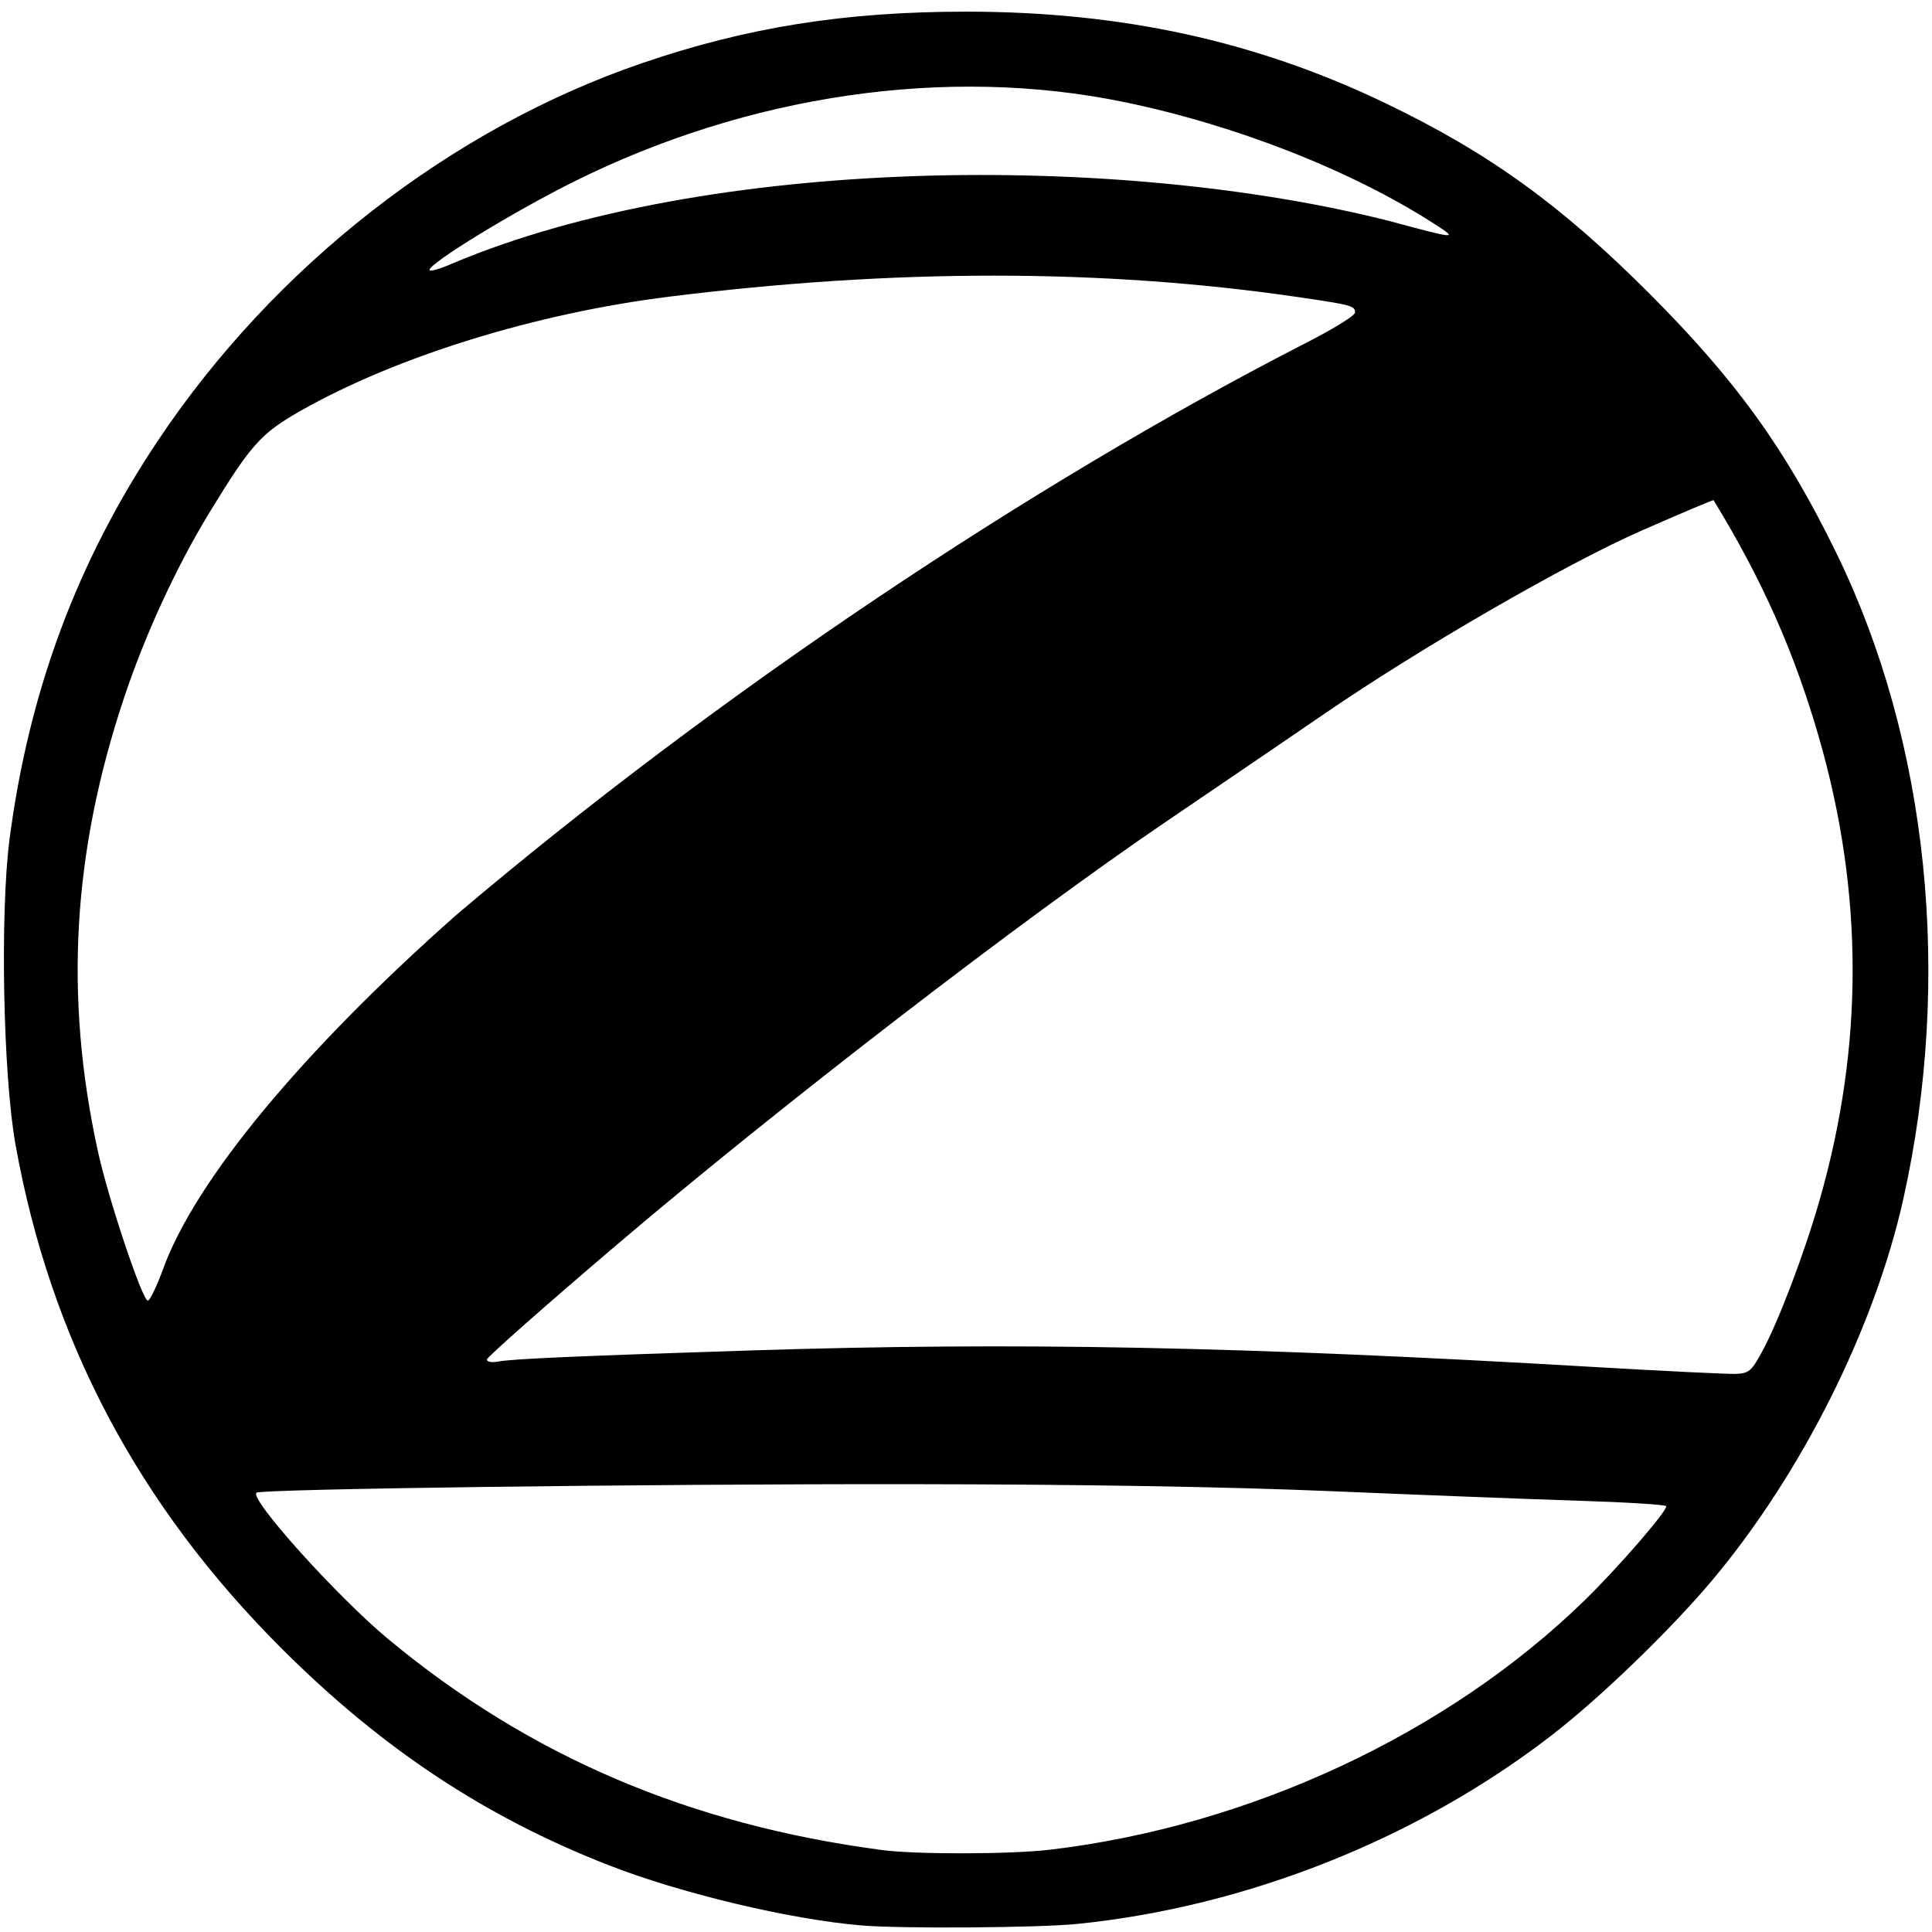
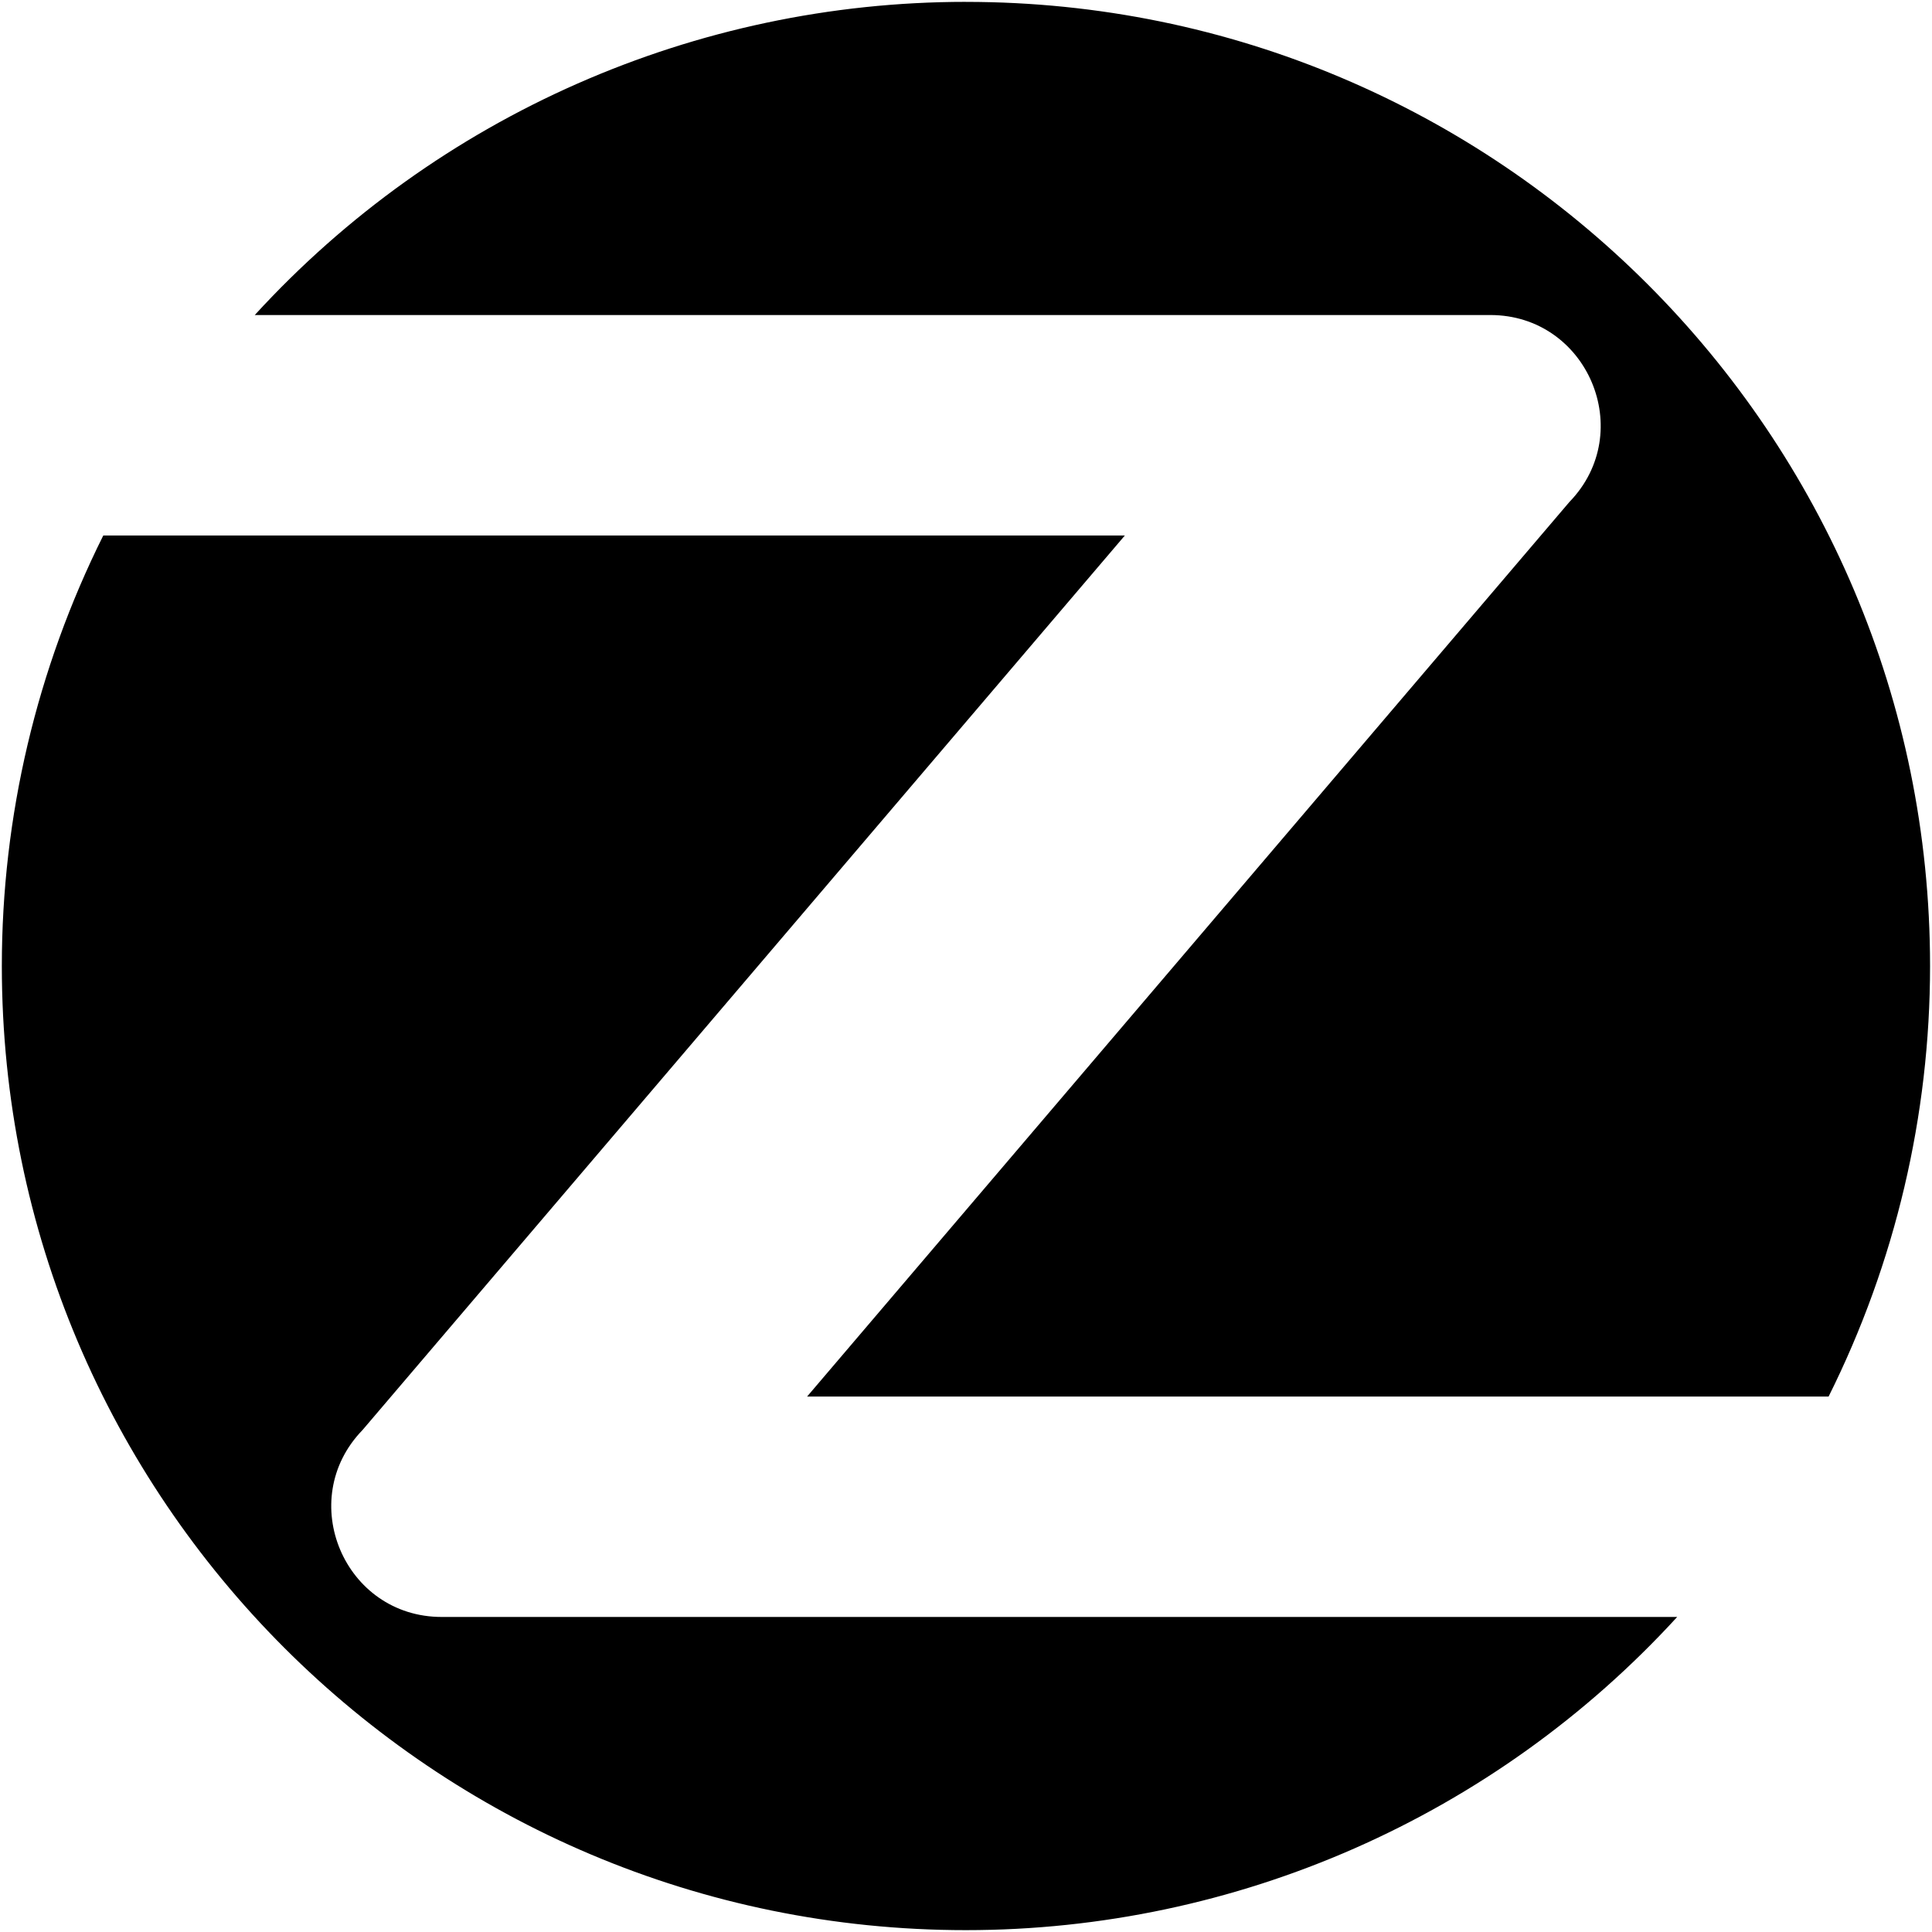
- <svg xmlns="http://www.w3.org/2000/svg" width="260pt" height="260pt" version="1.0" viewBox="0 0 260 260">
-   <g>
-     <path d="m115.95 259.12c-9.675-0.813-24.4-4.329-34.169-8.16-16.563-6.494-30.349-15.628-43.769-28.999-19.414-19.342-31.242-41.725-35.939-68.009-1.663-9.307-2.08-31.157-0.783-41.058 2.607-19.905 9.1-37.34 19.962-53.597 15.691-23.485 39.398-41.976 65.107-50.782 14.156-4.849 27.339-6.947 43.659-6.947 20.932 0 39.043 3.958 56.476 12.341 13.904 6.687 23.568 13.665 35.547 25.669 11.659 11.683 18.313 20.935 25.144 34.964 12.331 25.324 15.6 57.06 8.947 86.849-3.882 17.38-13.688 36.941-25.694 51.254-5.591 6.665-15.051 15.804-21.598 20.863-18.038 13.941-41.085 23.108-63.876 25.406-5.199 0.524-23.661 0.655-29.013 0.205zm25.351-10.195c26.895-3.174 53.615-15.651 72.022-33.631 4.445-4.342 10.92-11.81 10.92-12.595 0-0.2-5.27-0.531-11.711-0.735-6.441-0.203-21.383-0.78-33.205-1.281-14.1-0.598-33.627-0.924-56.765-0.949-35.328-0.04-87.209 0.635-88.031 1.143-1.124 0.694 10.805 13.966 17.698 19.69 18.99 15.771 40.54 24.979 66.476 28.404 4.587 0.606 17.293 0.58 22.596-0.045zm95.749-66.866c2.259-4.128 5.703-13.169 7.808-20.495 5.958-20.741 5.948-41.362-0.029-62.169-3.322-11.564-7.646-21.316-14.228-32.086-0.04-0.065-4.376 1.769-9.636 4.075-10.133 4.444-29.826 15.815-42.739 24.679-3.637 2.497-13.235 9.035-21.328 14.529-19.291 13.095-52.014 38.304-73.877 56.912-9.624 8.191-17.498 15.147-17.498 15.457 0 0.318 0.659 0.436 1.516 0.27 1.847-0.358 10.85-0.753 34.031-1.496 35.639-1.142 66.174-0.542 113.53 2.232 9.396 0.55 17.953 0.966 19.013 0.924 1.718-0.068 2.094-0.378 3.437-2.832zm-215.09-11.32c4.346-11.919 18.693-29.238 39.429-47.594 35.325-29.971 77.553-58.052 113.67-76.641 4.163-2.099 7.302-4.016 7.302-4.458 0-0.891-0.508-1.025-7.991-2.111-26.064-3.782-54.025-3.786-84.321-0.01-17.927 2.233-36.664 8.03-49.534 15.327-5.39 3.056-6.723 4.539-12.319 13.709-4.442 7.279-8.64 16.381-11.489 24.906-6.951 20.803-8.077 40.24-3.537 61.051 1.412 6.471 6.066 20.344 6.748 20.117 0.3-0.1 1.22-2.032 2.045-4.294zm165.08-140.98c9.026 2.436 9.205 2.449 6.129 0.459-11.169-7.226-26.836-13.387-41.952-16.497-23.74-4.884-50.453-1.006-74.032 10.748-8.127 4.051-19.382 10.937-19.382 11.858 0 0.272 1.403-0.126 3.119-0.885 34.398-14.496 89.717-14.927 126.12-5.683z" />
-   </g>
+ <svg xmlns="http://www.w3.org/2000/svg" width="346.67" height="346.67" version="1.0" viewBox="0 0 260 260">
+   <path d="m129.96 0.25c-36.391 0.011-71.104 15.301-95.675 42.145h166.27c13.104 0 19.769 15.751 10.648 25.159l-102.59 120.39h137.47c8.98-17.994 13.655-37.829 13.656-57.94 0-71.659-58.091-129.75-129.75-129.75zm-116.06 71.813c-8.979 17.993-13.653 37.827-13.653 57.937 0 71.659 58.091 129.75 129.75 129.75 36.403-4.9e-4 71.132-15.294 95.711-42.147h-166.27c-13.104 0-19.769-15.751-10.648-25.16l102.59-120.38z" color="#000000" stop-color="#000000" style="paint-order:markers stroke fill" />
</svg>
